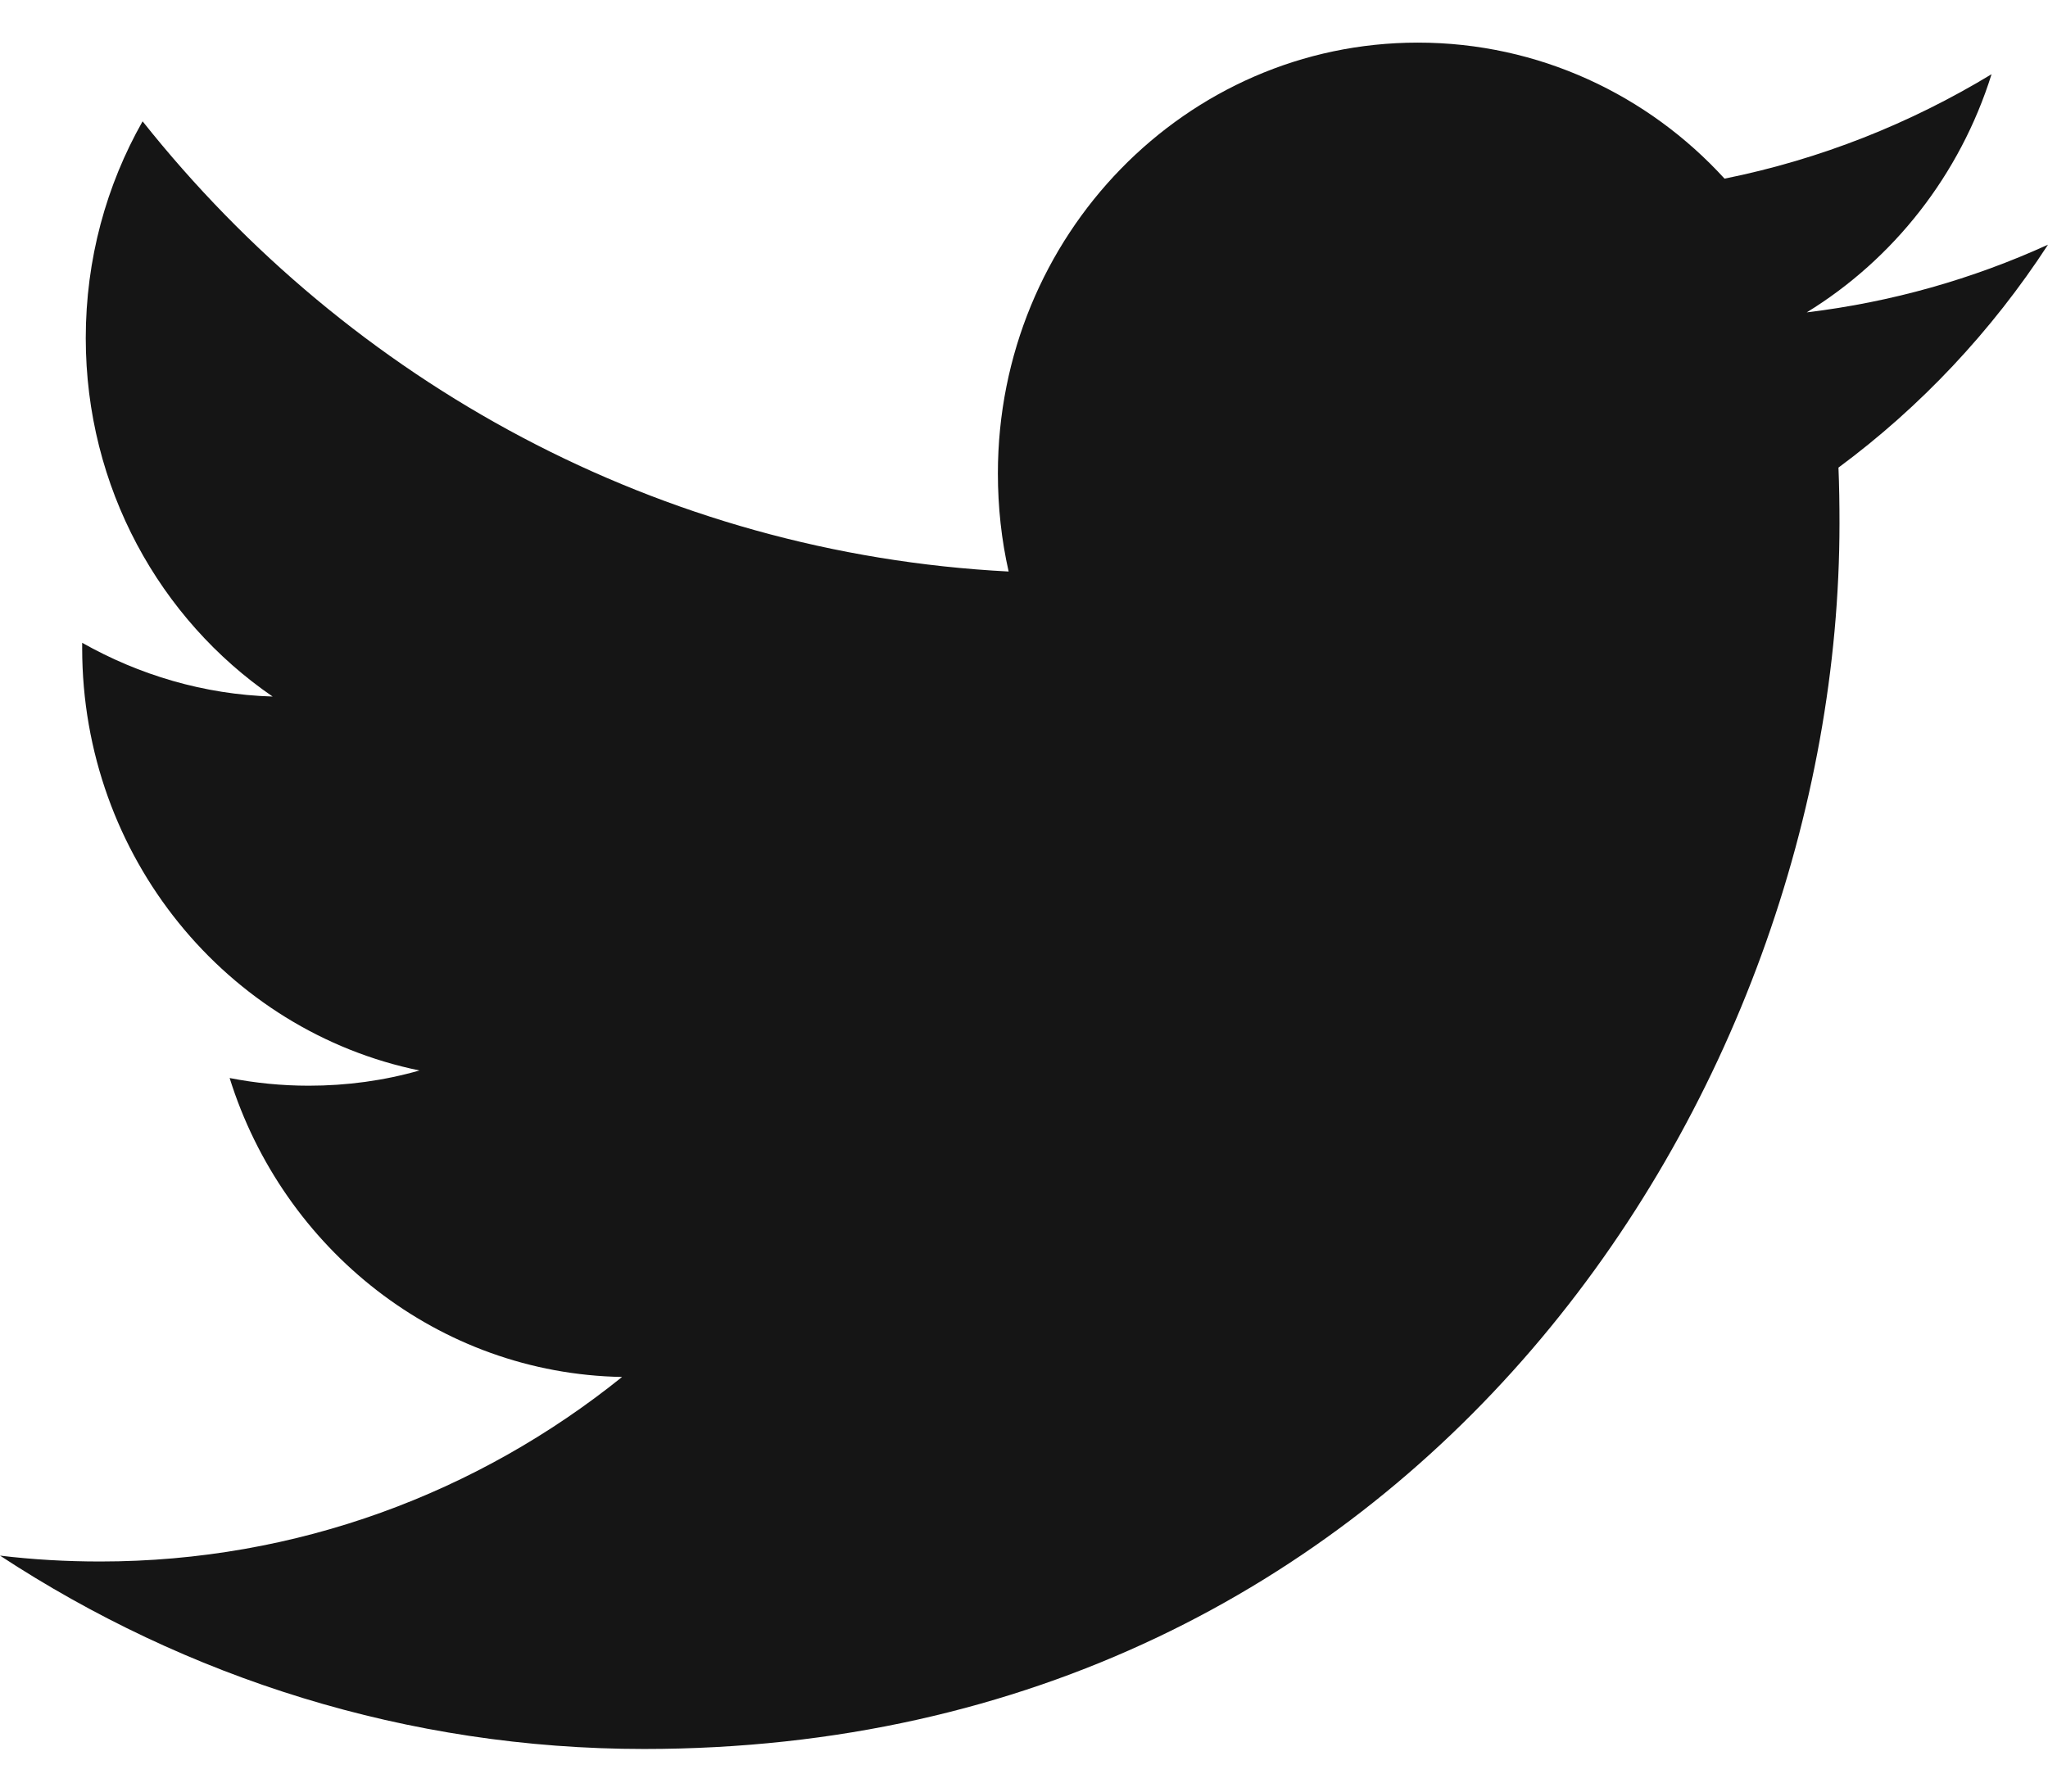
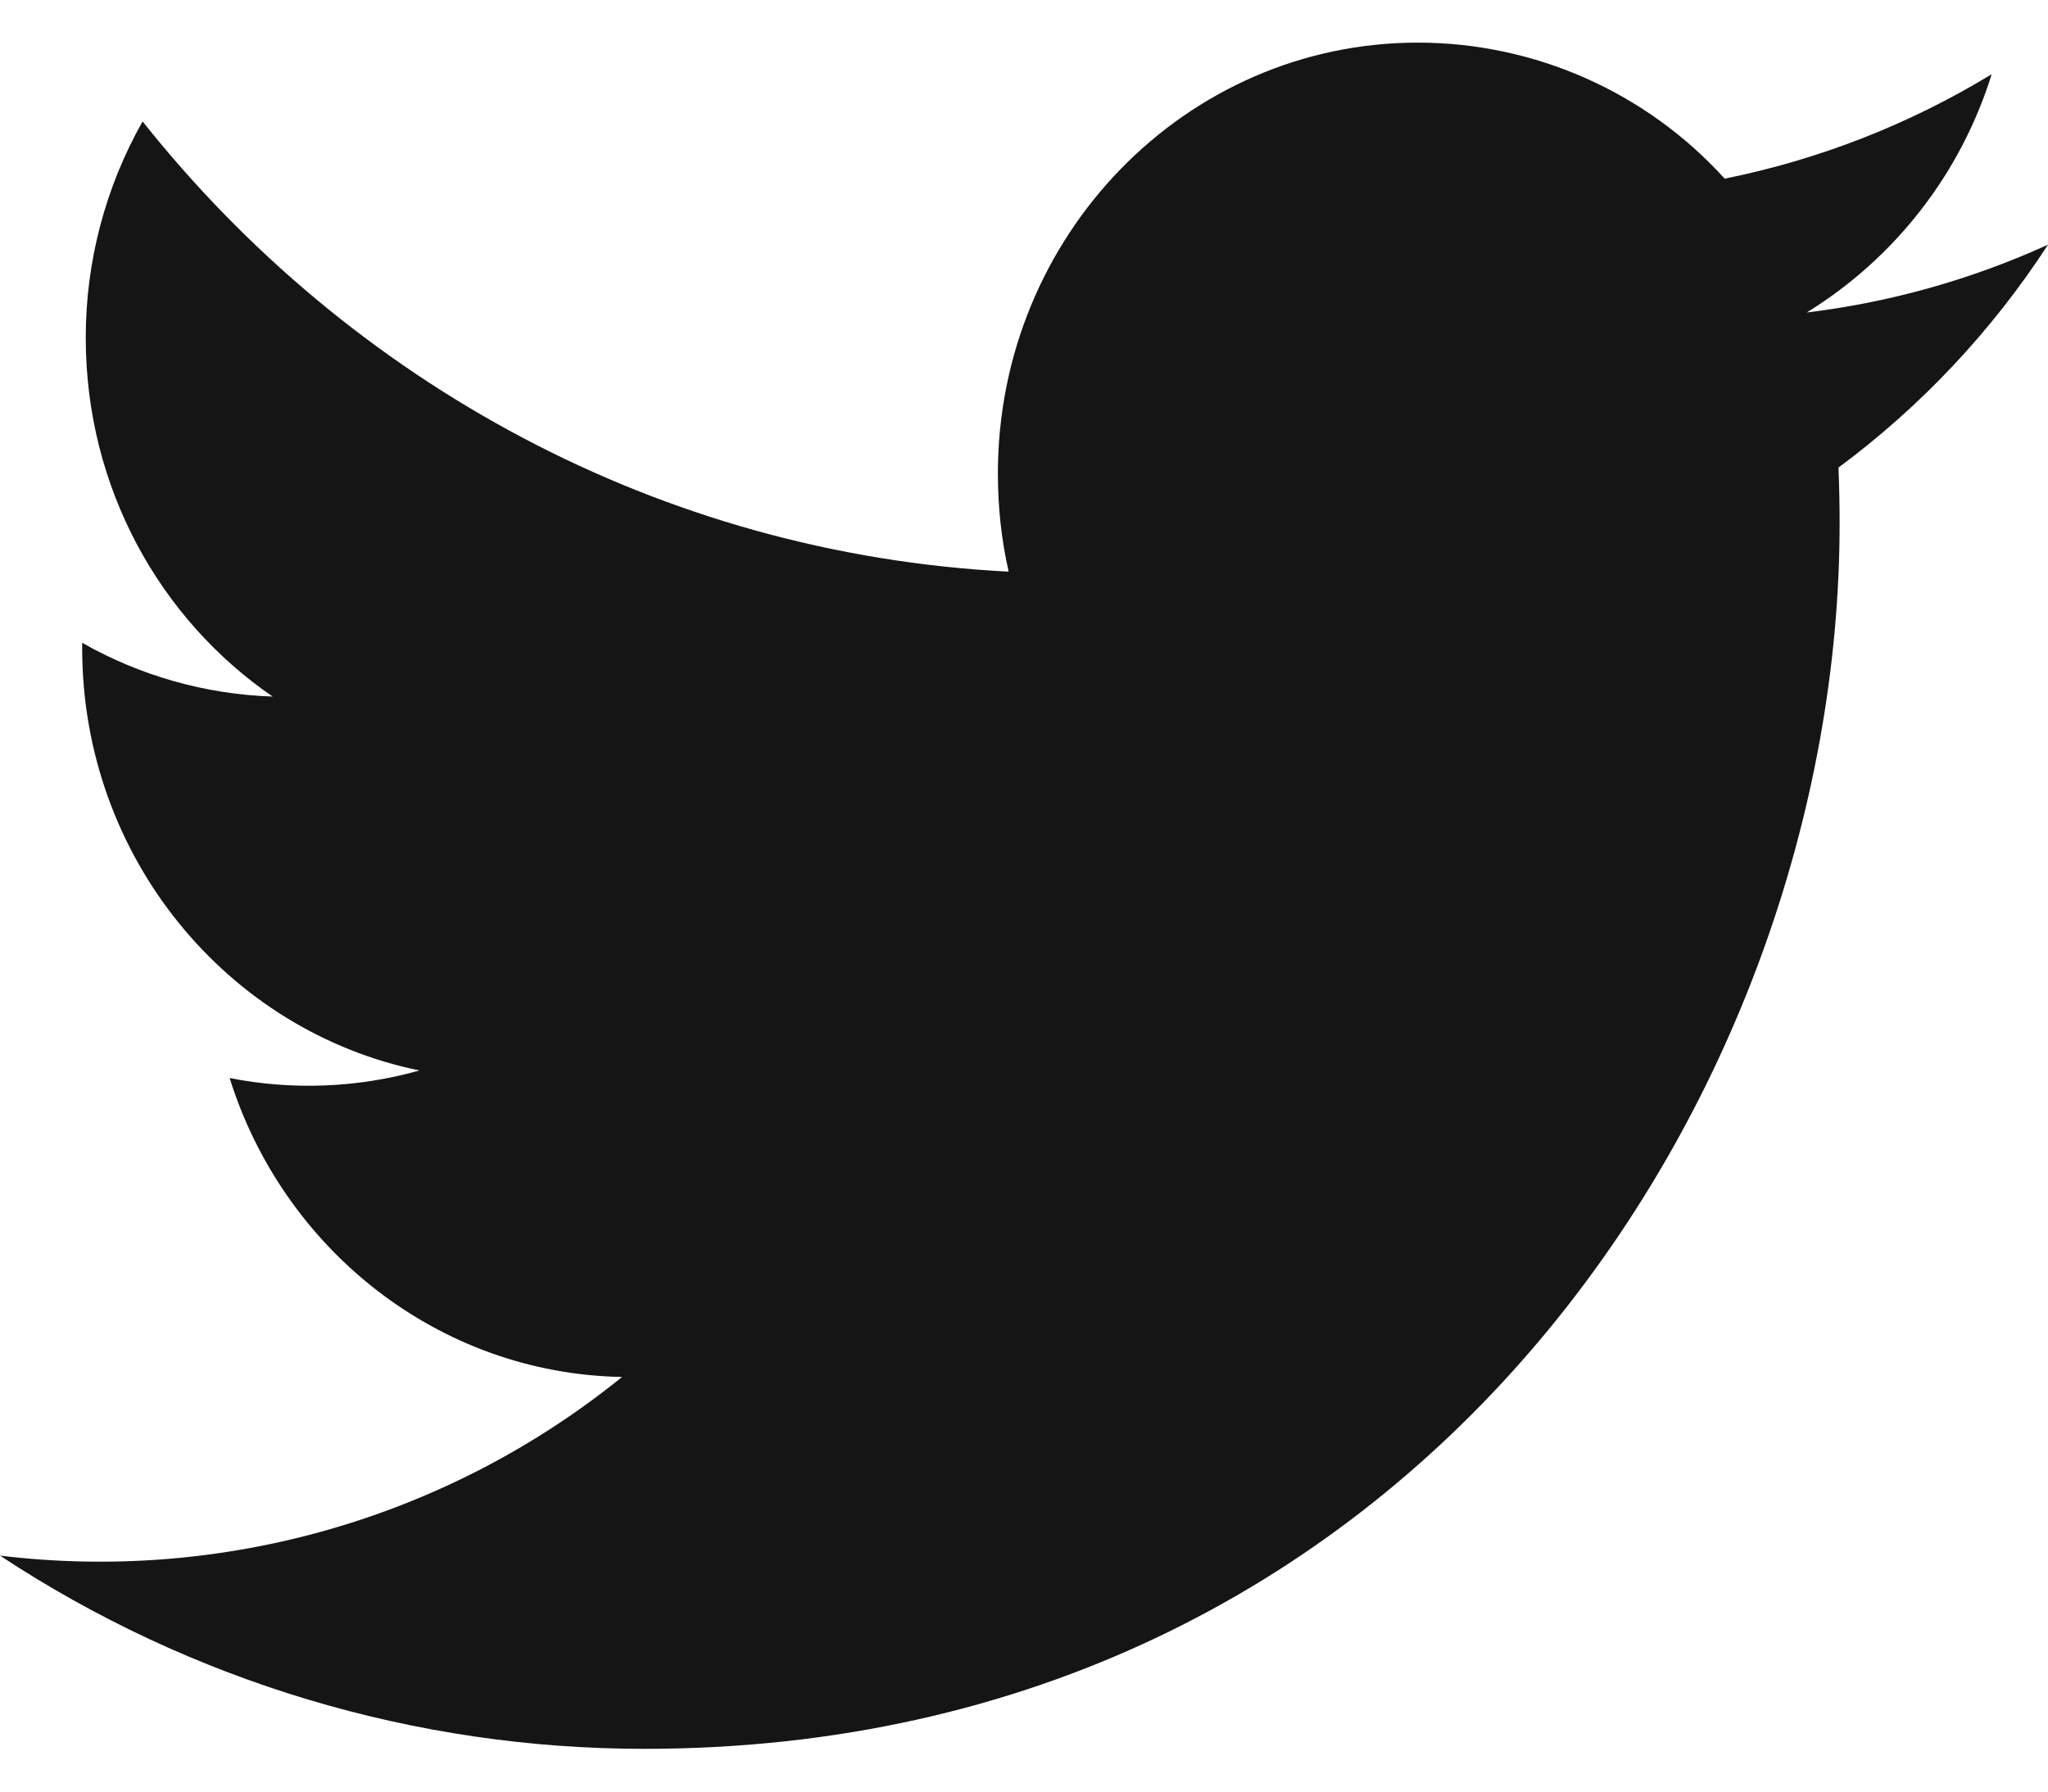
- <svg xmlns="http://www.w3.org/2000/svg" width="16" height="14" viewBox="0 0 16 14" fill="none">
-   <path fill-rule="evenodd" clip-rule="evenodd" d="M16 1.912C15.412 2.18 14.779 2.361 14.115 2.441C14.793 2.025 15.313 1.366 15.559 0.58C14.924 0.965 14.222 1.245 13.473 1.396C12.876 0.742 12.022 0.333 11.077 0.333C9.265 0.333 7.796 1.841 7.796 3.699C7.796 3.963 7.824 4.219 7.88 4.466C5.152 4.325 2.734 2.987 1.114 0.948C0.831 1.447 0.67 2.025 0.67 2.642C0.67 3.809 1.249 4.839 2.13 5.443C1.593 5.427 1.086 5.274 0.642 5.023V5.065C0.642 6.696 1.774 8.057 3.277 8.365C3.001 8.444 2.711 8.484 2.412 8.484C2.2 8.484 1.994 8.463 1.794 8.424C2.212 9.761 3.423 10.734 4.86 10.76C3.737 11.664 2.321 12.202 0.783 12.202C0.518 12.202 0.256 12.187 0 12.156C1.453 13.109 3.179 13.667 5.032 13.667C11.07 13.667 14.371 8.539 14.371 4.09C14.371 3.944 14.369 3.797 14.363 3.654C15.005 3.179 15.561 2.587 16 1.912Z" fill="#151515" />
+ <svg xmlns="http://www.w3.org/2000/svg" width="16" height="14" fill="none">
+   <path fill-rule="evenodd" clip-rule="evenodd" d="M16 1.912a6.412 6.412 0 0 1-1.885.53A3.359 3.359 0 0 0 15.56.58a6.465 6.465 0 0 1-2.086.816A3.237 3.237 0 0 0 11.077.333C9.265.333 7.796 1.841 7.796 3.7c0 .264.028.52.084.767-2.728-.14-5.146-1.48-6.766-3.518A3.427 3.427 0 0 0 .67 2.642c0 1.167.579 2.197 1.46 2.801a3.223 3.223 0 0 1-1.488-.42v.042c0 1.631 1.132 2.992 2.635 3.3a3.189 3.189 0 0 1-1.483.059c.418 1.337 1.63 2.31 3.066 2.336A6.481 6.481 0 0 1 0 12.156a9.14 9.14 0 0 0 5.032 1.51c6.038 0 9.34-5.127 9.34-9.576 0-.146-.003-.293-.009-.436A6.738 6.738 0 0 0 16 1.912Z" fill="#151515" />
</svg>
